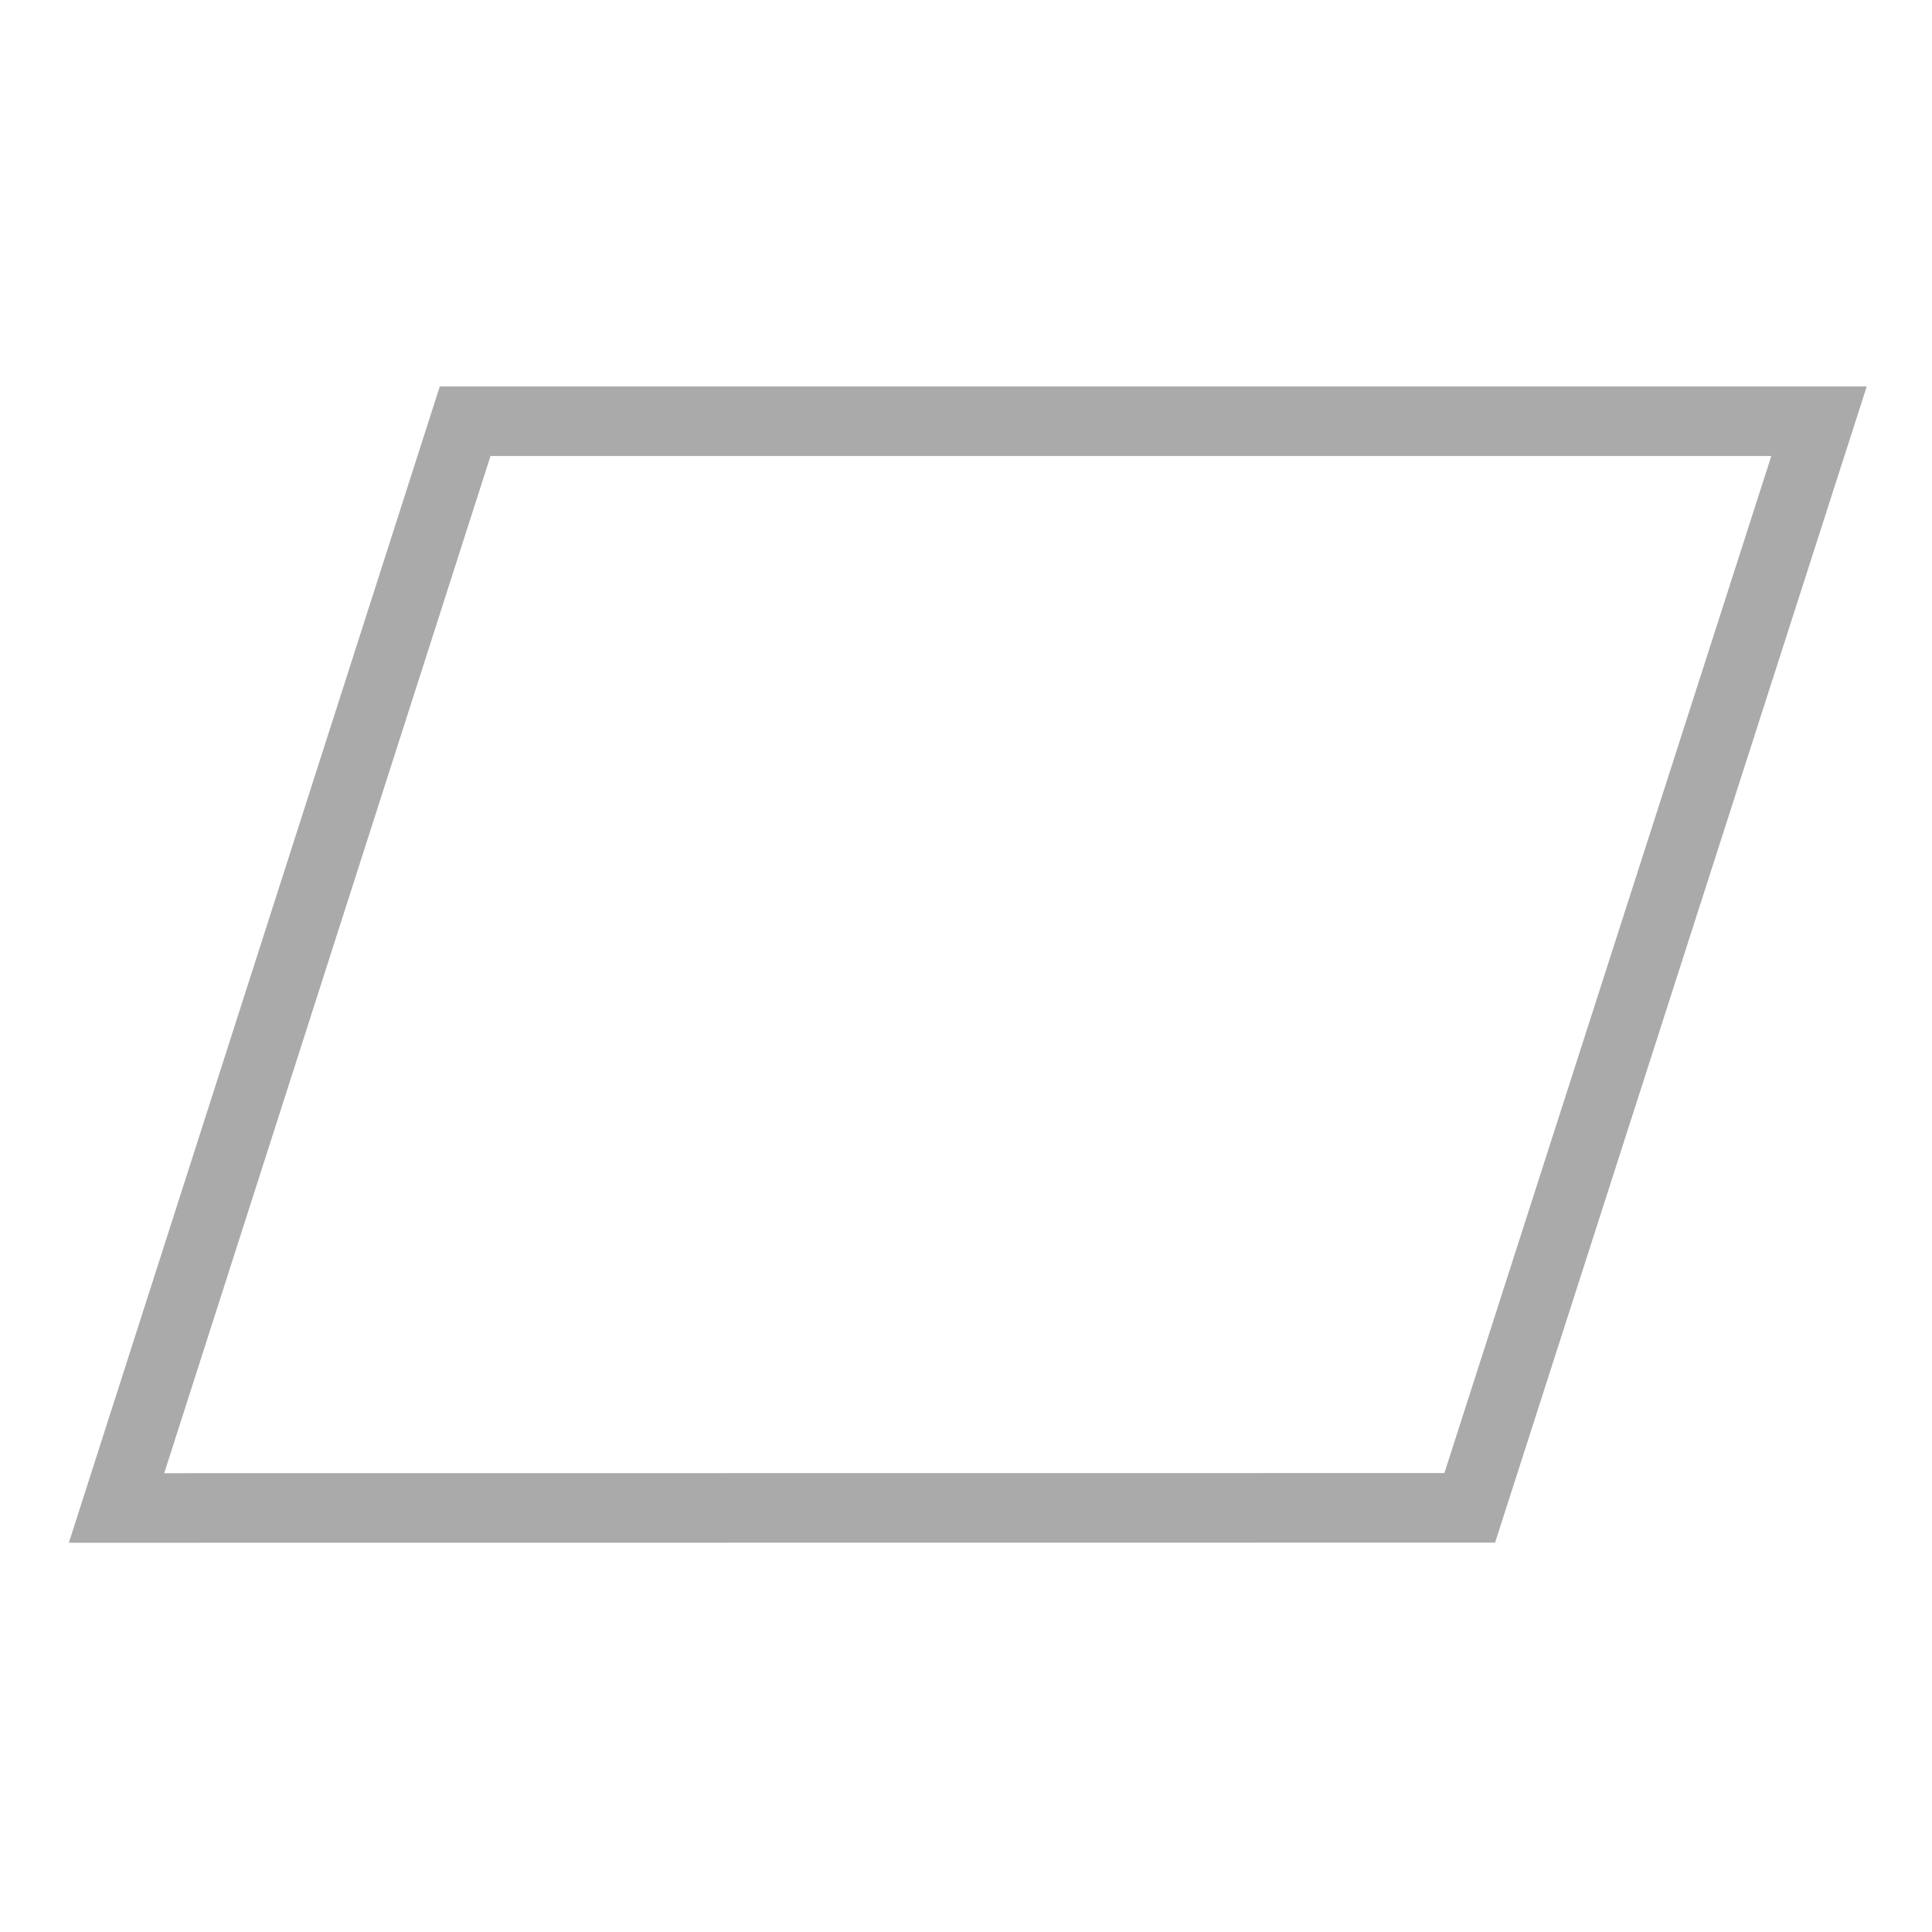
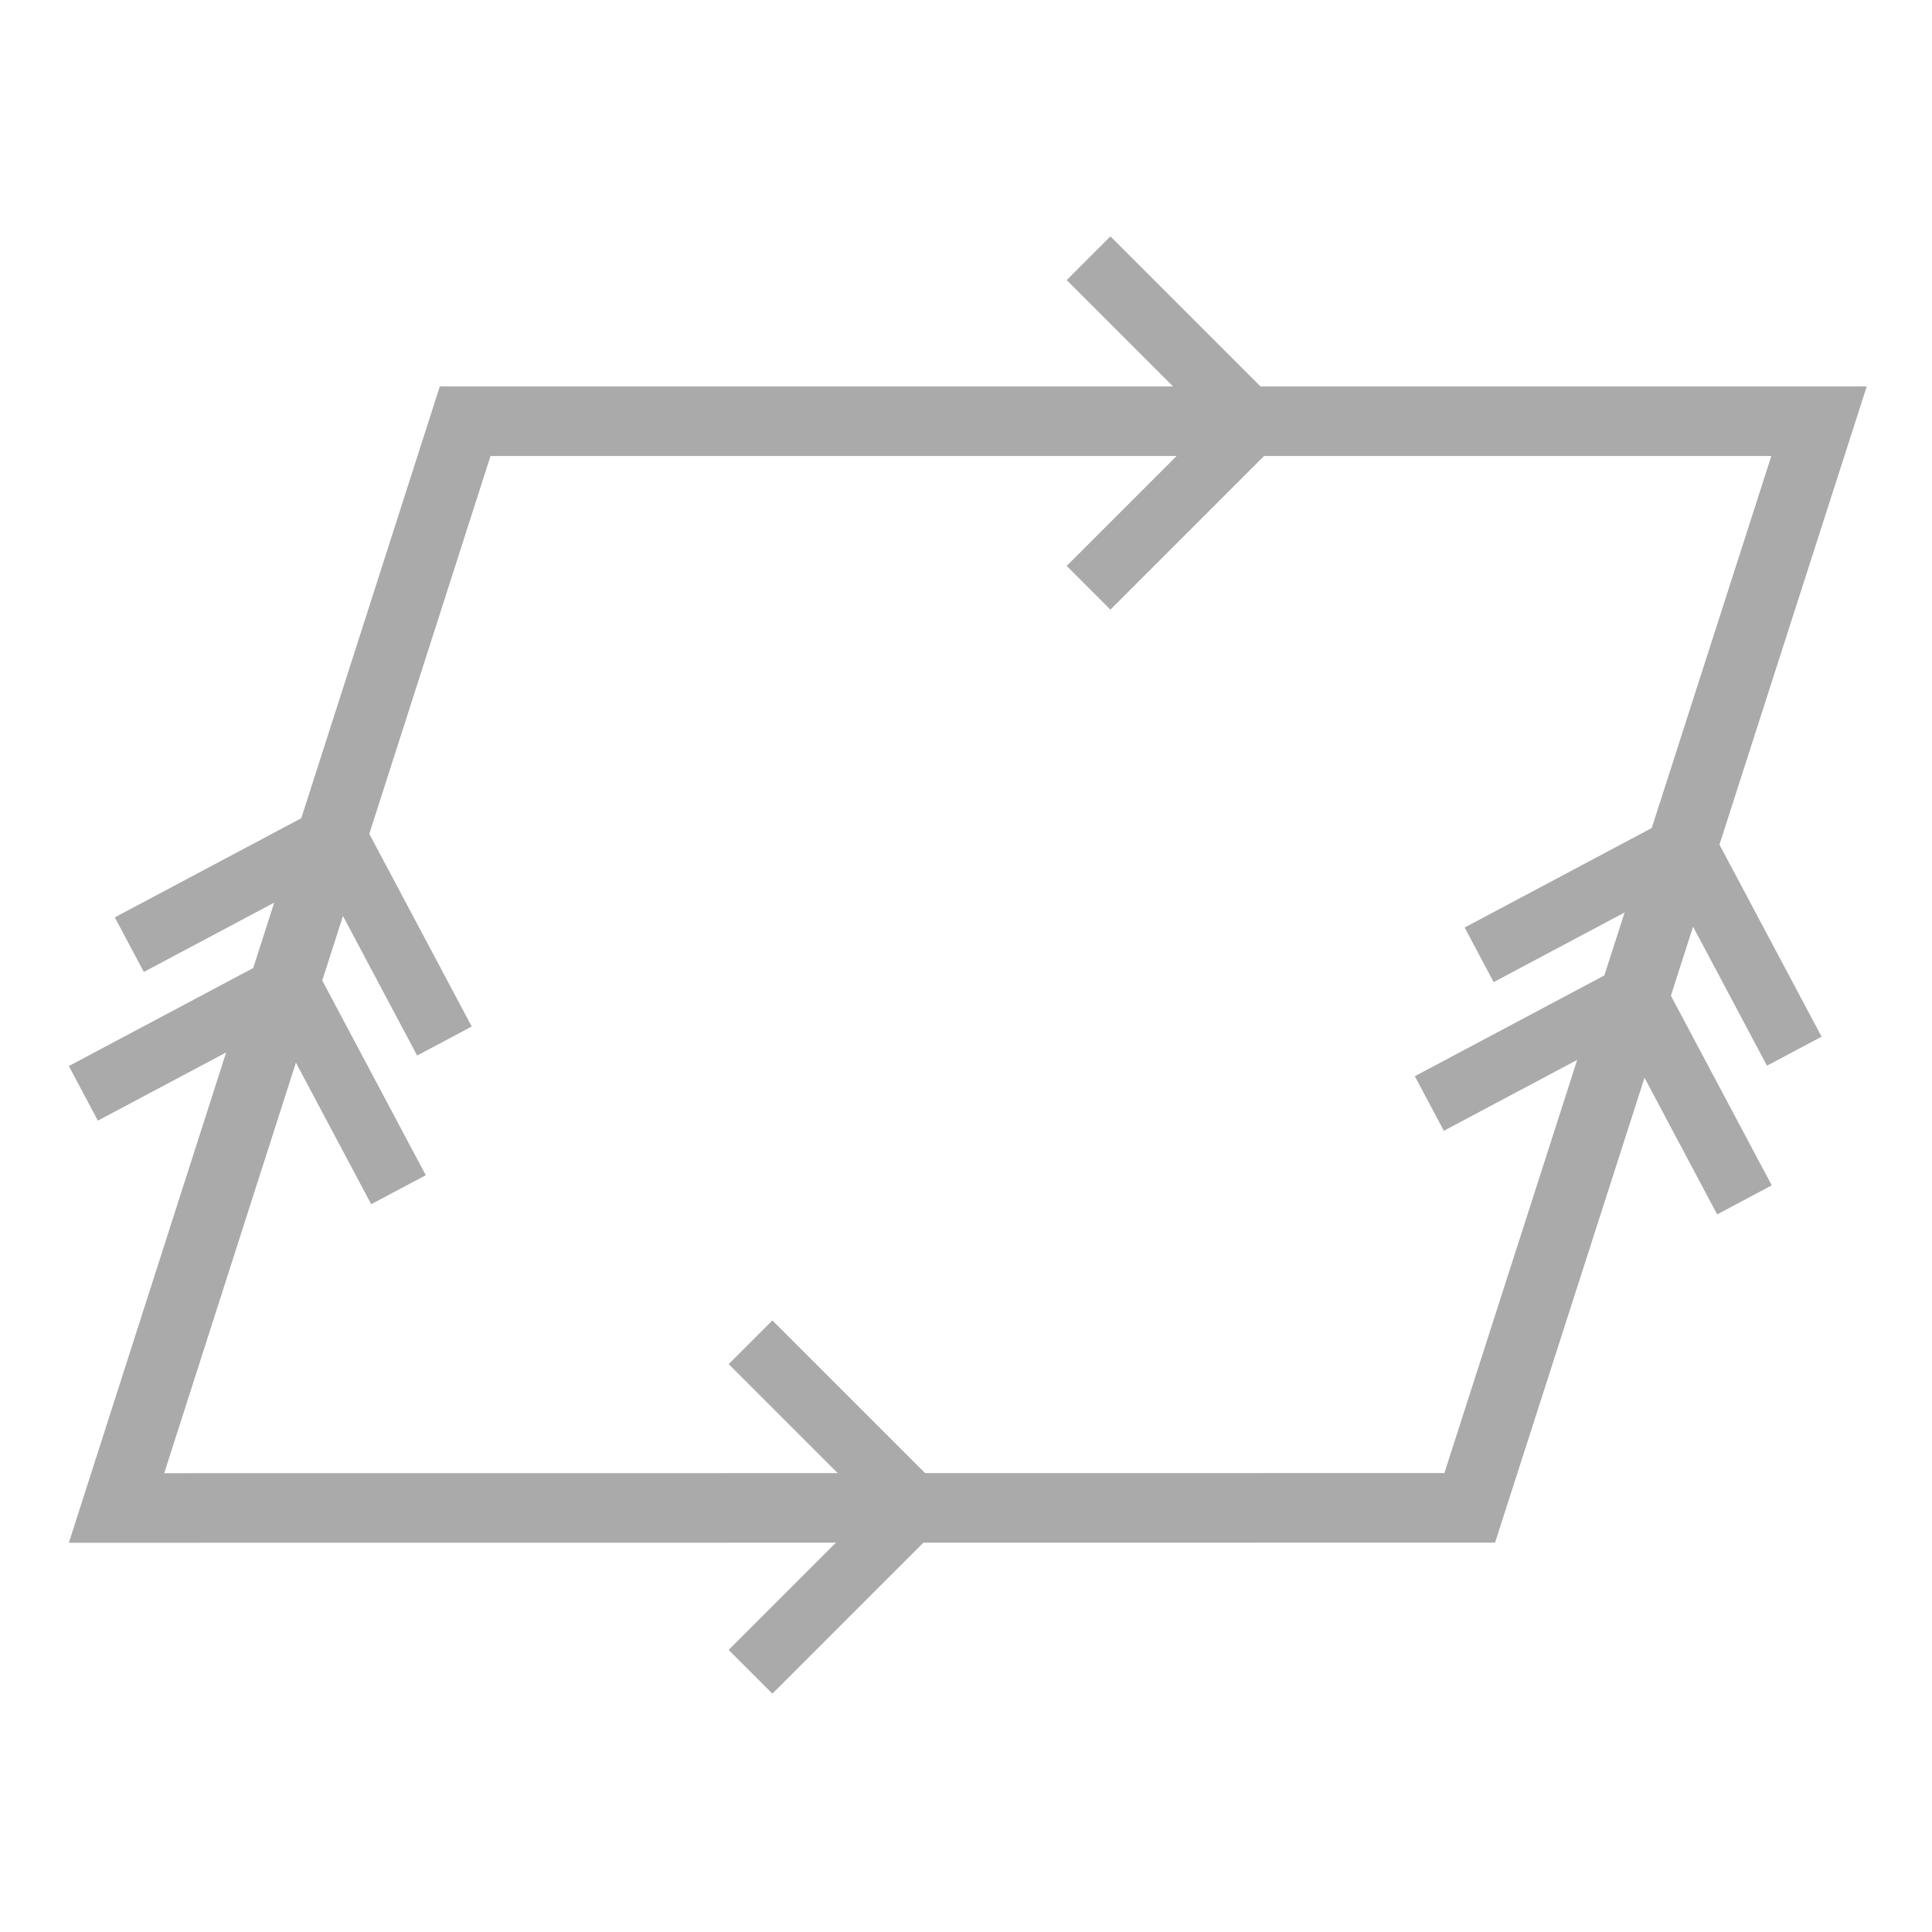
<svg xmlns="http://www.w3.org/2000/svg" viewBox="0 0 500 500">
  <polygon style="stroke-width: 18px; stroke: rgb(170, 170, 170) ; fill: none;" points="30.157 390.262 120.38 109.018 470.764 109.018 380.363 390.228" />
+   <path d="M 281.723 66.835 L 324.803 109.916 M 281.715 152.116 L 324.796 109.036" style="fill: none; stroke: rgb(170, 170, 170) ; stroke-width: 16px;" />
+   <path d="M 194.244 347.374 L 237.325 390.454 M 194.237 432.655 L 237.318 389.575" style="fill: none; stroke: rgb(170, 170, 170) ; stroke-width: 16px;" />
+   <path d="M 382.932 303.522 L 426.013 260.441" style="fill: none; stroke: rgb(170, 170, 170) ; stroke-width: 16px;" transform="matrix(0.292372, -0.956305, 0.956305, 0.292372, 49.24533, 587.9853)" />
+   <path d="M 382.94 218.241 L 426.02 261.321" style="fill: none; stroke: rgb(170, 170, 170) ; stroke-width: 16px;" transform="matrix(0.292372, -0.956305, 0.956305, 0.292372, 49.24533, 587.9853)" />
+   <path d="M 464.356 272.046 L 435.752 218.253 M 382.803 247.106 L 436.596 218.502" style="fill: none; stroke: rgb(170, 170, 170) ; stroke-width: 16px;" />
+   <path d="M 34.597 300.894 L 77.677 257.813" style="fill: none; stroke: rgb(170, 170, 170) ; stroke-width: 16px;" transform="matrix(0.292372, -0.956305, 0.956305, 0.292372, -194.733, 253.0104)" />
+   <path d="M 34.604 215.612 L 77.685 258.693" style="fill: none; stroke: rgb(170, 170, 170) ; stroke-width: 16px;" transform="matrix(0.292372, -0.956305, 0.956305, 0.292372, -194.733, 253.0104)" />
+   <path d="M 115.02 269.418 L 86.418 215.624 M 33.467 244.478 L 87.261 215.875" style="fill: none; stroke: rgb(170, 170, 170) ; stroke-width: 16px;" />
</svg>
